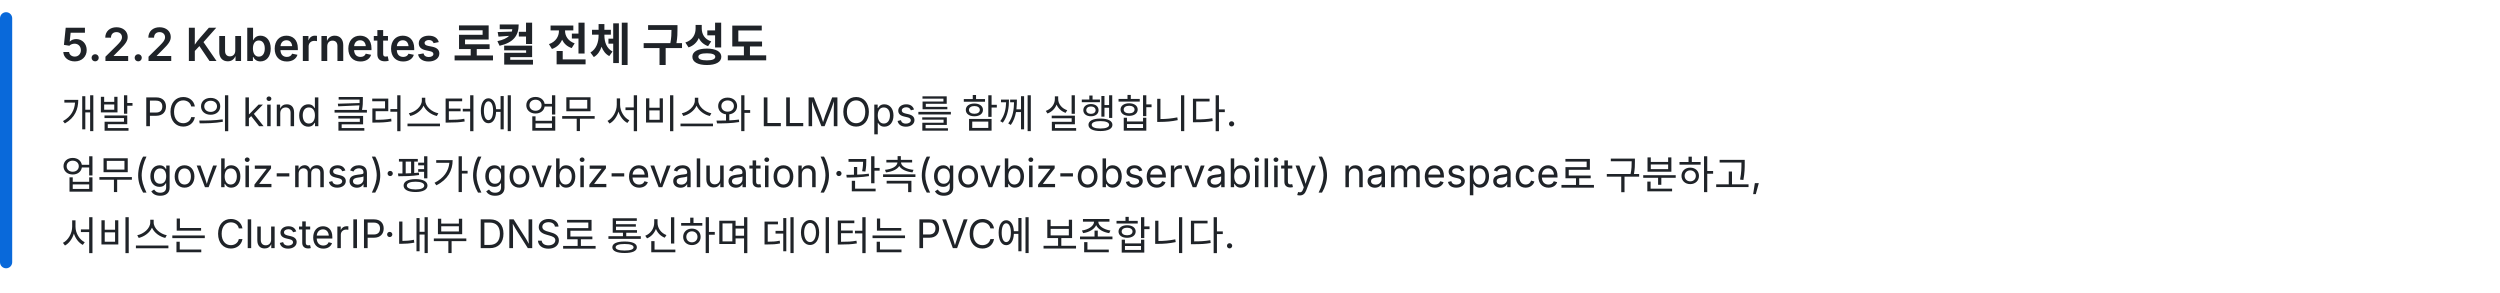
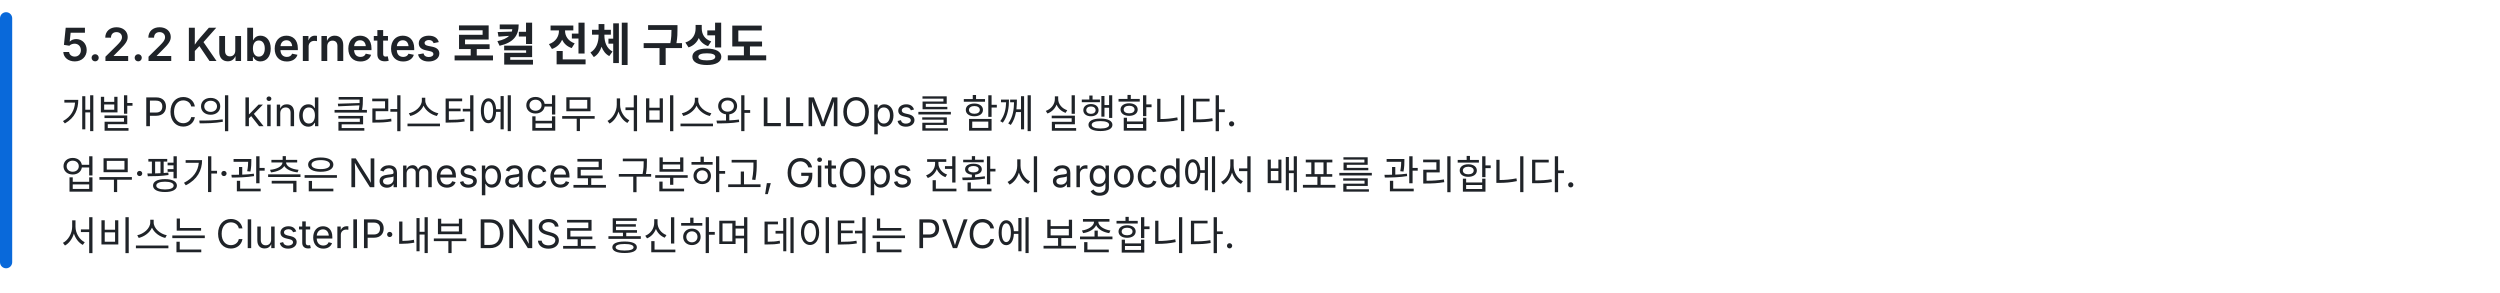
<svg xmlns="http://www.w3.org/2000/svg" width="820" height="96" viewBox="0 0 820 96" role="img" aria-labelledby="title description">
  <style>
    text { fill: #1f2328; font-family: -apple-system, BlinkMacSystemFont, "Segoe UI", "Noto Sans KR", "Apple SD Gothic Neo", "Malgun Gothic", sans-serif; }
    .accent { fill: #0969da; }
    @media (prefers-color-scheme: dark) {
      text { fill: #f0f6fc; }
      .accent { fill: #4493f8; }
    }
  </style>
  <rect class="accent" x="0" y="4" width="4" height="84" rx="2" />
  <text x="20" y="20" font-size="15" font-weight="600">5.2.2 Kubernetes 로컬 전체 구성도</text>
  <text x="20" y="42" font-size="13">개발 PC의 kind 클러스터에 업무 서비스와 LLMOps를 함께 실행합니다.</text>
-   <text x="20" y="62" font-size="13">업무(govbiz-msa)·평가(govbiz-evaluation)·관측(govbiz-observability) namespace로 구분하고,</text>
+   <text x="20" y="62" font-size="13">업무·평가·관측은 Namespace로 구분하고, GitOps 전환 시 argocd에서 배포를 관리합니다.</text>
  <text x="20" y="82" font-size="13">서비스는 ClusterIP·내부 DNS로 통신하며 데이터는 PVC에 보존합니다.</text>
</svg>
